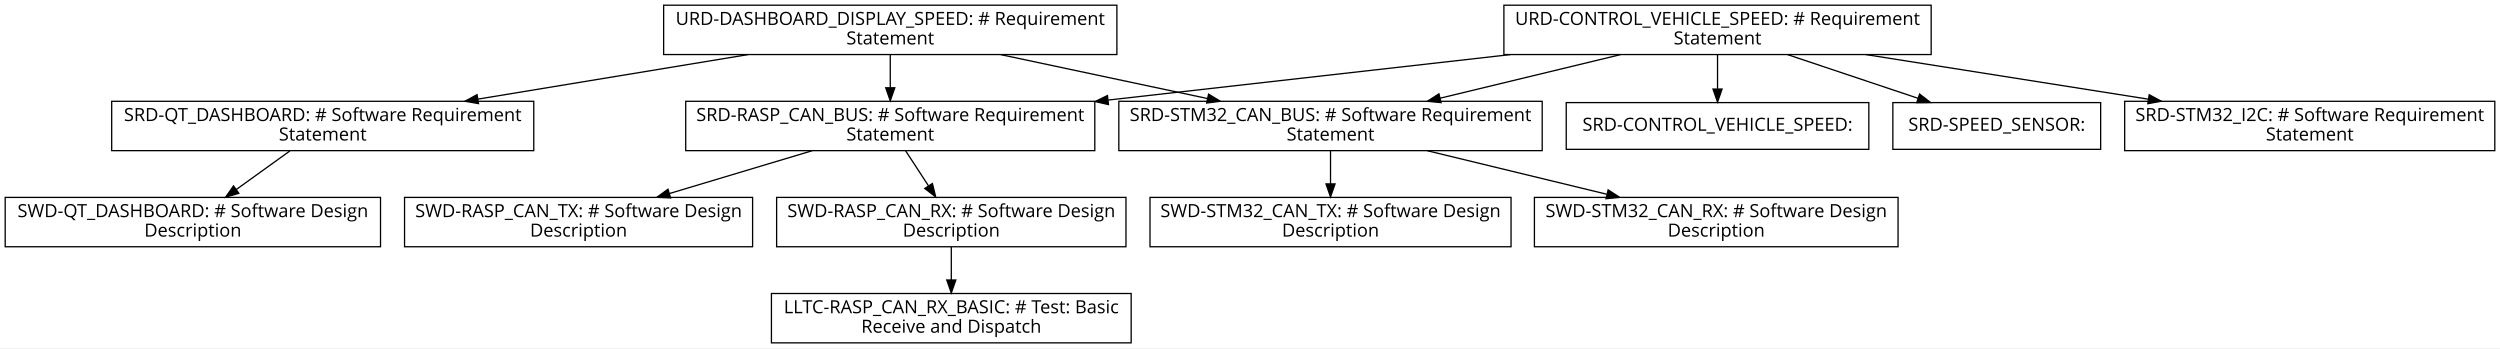
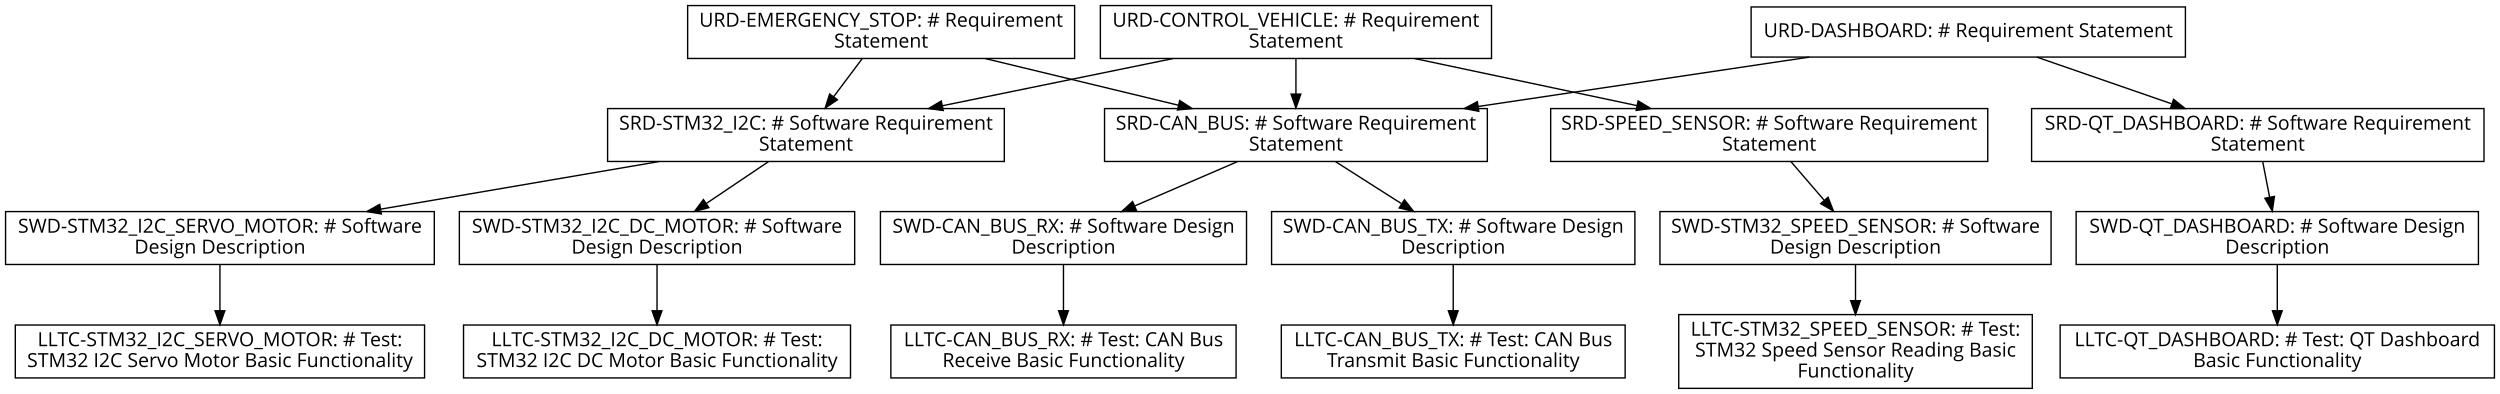
- <svg xmlns="http://www.w3.org/2000/svg" width="1925pt" height="268pt" viewBox="0.00 0.00 1925.00 268.00">
-   <g id="graph0" class="graph" transform="scale(1 1) rotate(0) translate(4 264)">
-     <polygon fill="white" stroke="transparent" points="-4,4 -4,-264 1921,-264 1921,4 -4,4" />
+ <svg xmlns="http://www.w3.org/2000/svg" width="1796pt" height="283pt" viewBox="0.00 0.00 1796.00 283.00">
+   <g id="graph0" class="graph" transform="scale(1 1) rotate(0) translate(4 279)">
+     <polygon fill="white" stroke="transparent" points="-4,4 -4,-279 1792,-279 1792,4 -4,4" />
    <g id="node1" class="node">
-       <polygon fill="none" stroke="black" points="1483,-260 1154,-260 1154,-222 1483,-222 1483,-260" />
-       <text text-anchor="middle" x="1318.5" y="-244.8" font-family="Open Sans" font-size="14.00">URD-CONTROL_VEHICLE_SPEED: # Requirement</text>
-       <text text-anchor="middle" x="1318.5" y="-229.8" font-family="Open Sans" font-size="14.00">Statement </text>
+       <polygon fill="none" stroke="black" points="768,-275 490,-275 490,-237 768,-237 768,-275" />
+       <text text-anchor="middle" x="629" y="-259.8" font-family="Open Sans" font-size="14.00">URD-EMERGENCY_STOP: # Requirement</text>
+       <text text-anchor="middle" x="629" y="-244.8" font-family="Open Sans" font-size="14.00">Statement </text>
+     </g>
+     <g id="node8" class="node">
+       <polygon fill="none" stroke="black" points="1064.5,-201 789.5,-201 789.5,-163 1064.5,-163 1064.5,-201" />
+       <text text-anchor="middle" x="927" y="-185.8" font-family="Open Sans" font-size="14.00">SRD-CAN_BUS: # Software Requirement</text>
+       <text text-anchor="middle" x="927" y="-170.8" font-family="Open Sans" font-size="14.00">Statement </text>
+     </g>
+     <g id="edge2" class="edge">
+       <path fill="none" stroke="black" d="M703.81,-236.92C746.05,-226.72 798.96,-213.94 842.67,-203.38" />
+       <polygon fill="black" stroke="black" points="843.52,-206.77 852.41,-201.02 841.87,-199.97 843.52,-206.77" />
+     </g>
+     <g id="node11" class="node">
+       <polygon fill="none" stroke="black" points="717.5,-201 432.5,-201 432.5,-163 717.5,-163 717.5,-201" />
+       <text text-anchor="middle" x="575" y="-185.8" font-family="Open Sans" font-size="14.00">SRD-STM32_I2C: # Software Requirement</text>
+       <text text-anchor="middle" x="575" y="-170.8" font-family="Open Sans" font-size="14.00">Statement </text>
+     </g>
+     <g id="edge1" class="edge">
+       <path fill="none" stroke="black" d="M615.37,-236.83C609.15,-228.54 601.67,-218.56 594.84,-209.45" />
+       <polygon fill="black" stroke="black" points="597.61,-207.31 588.81,-201.41 592.01,-211.51 597.61,-207.31" />
+     </g>
+     <g id="node2" class="node">
+       <polygon fill="none" stroke="black" points="884,-45.5 636,-45.5 636,-7.5 884,-7.5 884,-45.5" />
+       <text text-anchor="middle" x="760" y="-30.3" font-family="Open Sans" font-size="14.00">LLTC-CAN_BUS_RX: # Test: CAN Bus</text>
+       <text text-anchor="middle" x="760" y="-15.3" font-family="Open Sans" font-size="14.00">Receive Basic Functionality </text>
    </g>
    <g id="node3" class="node">
-       <polygon fill="none" stroke="black" points="1435,-185 1202,-185 1202,-149 1435,-149 1435,-185" />
-       <text text-anchor="middle" x="1318.5" y="-163.3" font-family="Open Sans" font-size="14.00">SRD-CONTROL_VEHICLE_SPEED:  </text>
+       <polygon fill="none" stroke="black" points="1163.5,-45.5 916.5,-45.5 916.5,-7.5 1163.5,-7.5 1163.5,-45.5" />
+       <text text-anchor="middle" x="1040" y="-30.3" font-family="Open Sans" font-size="14.00">LLTC-CAN_BUS_TX: # Test: CAN Bus</text>
+       <text text-anchor="middle" x="1040" y="-15.3" font-family="Open Sans" font-size="14.00">Transmit Basic Functionality </text>
+     </g>
+     <g id="node4" class="node">
+       <polygon fill="none" stroke="black" points="1788,-45.5 1476,-45.5 1476,-7.5 1788,-7.5 1788,-45.5" />
+       <text text-anchor="middle" x="1632" y="-30.3" font-family="Open Sans" font-size="14.00">LLTC-QT_DASHBOARD: # Test: QT Dashboard</text>
+       <text text-anchor="middle" x="1632" y="-15.3" font-family="Open Sans" font-size="14.00">Basic Functionality </text>
+     </g>
+     <g id="node5" class="node">
+       <polygon fill="none" stroke="black" points="607,-45.5 329,-45.5 329,-7.5 607,-7.5 607,-45.5" />
+       <text text-anchor="middle" x="468" y="-30.3" font-family="Open Sans" font-size="14.00">LLTC-STM32_I2C_DC_MOTOR: # Test:</text>
+       <text text-anchor="middle" x="468" y="-15.3" font-family="Open Sans" font-size="14.00">STM32 I2C DC Motor Basic Functionality</text>
+     </g>
+     <g id="node6" class="node">
+       <polygon fill="none" stroke="black" points="301,-45.5 7,-45.5 7,-7.5 301,-7.5 301,-45.5" />
+       <text text-anchor="middle" x="154" y="-30.3" font-family="Open Sans" font-size="14.00">LLTC-STM32_I2C_SERVO_MOTOR: # Test:</text>
+       <text text-anchor="middle" x="154" y="-15.3" font-family="Open Sans" font-size="14.00">STM32 I2C Servo Motor Basic Functionality</text>
+     </g>
+     <g id="node7" class="node">
+       <polygon fill="none" stroke="black" points="1456,-53 1202,-53 1202,0 1456,0 1456,-53" />
+       <text text-anchor="middle" x="1329" y="-37.8" font-family="Open Sans" font-size="14.00">LLTC-STM32_SPEED_SENSOR: # Test:</text>
+       <text text-anchor="middle" x="1329" y="-22.8" font-family="Open Sans" font-size="14.00">STM32 Speed Sensor Reading Basic</text>
+       <text text-anchor="middle" x="1329" y="-7.8" font-family="Open Sans" font-size="14.00">Functionality </text>
+     </g>
+     <g id="node12" class="node">
+       <polygon fill="none" stroke="black" points="891.5,-127 628.5,-127 628.5,-89 891.5,-89 891.5,-127" />
+       <text text-anchor="middle" x="760" y="-111.8" font-family="Open Sans" font-size="14.00">SWD-CAN_BUS_RX: # Software Design</text>
+       <text text-anchor="middle" x="760" y="-96.8" font-family="Open Sans" font-size="14.00">Description </text>
+     </g>
+     <g id="edge4" class="edge">
+       <path fill="none" stroke="black" d="M884.86,-162.83C862.52,-153.2 834.91,-141.29 811.33,-131.13" />
+       <polygon fill="black" stroke="black" points="812.41,-127.78 801.84,-127.04 809.64,-134.21 812.41,-127.78" />
+     </g>
+     <g id="node13" class="node">
+       <polygon fill="none" stroke="black" points="1170.5,-127 909.5,-127 909.5,-89 1170.5,-89 1170.5,-127" />
+       <text text-anchor="middle" x="1040" y="-111.8" font-family="Open Sans" font-size="14.00">SWD-CAN_BUS_TX: # Software Design</text>
+       <text text-anchor="middle" x="1040" y="-96.8" font-family="Open Sans" font-size="14.00">Description </text>
    </g>
    <g id="edge3" class="edge">
-       <path fill="none" stroke="black" d="M1318.5,-221.83C1318.5,-213.89 1318.5,-204.41 1318.5,-195.63" />
-       <polygon fill="black" stroke="black" points="1322,-195.42 1318.5,-185.42 1315,-195.42 1322,-195.42" />
+       <path fill="none" stroke="black" d="M955.51,-162.83C969.83,-153.71 987.36,-142.54 1002.73,-132.74" />
+       <polygon fill="black" stroke="black" points="1004.94,-135.49 1011.49,-127.16 1001.18,-129.58 1004.94,-135.49" />
    </g>
-     <g id="node5" class="node">
-       <polygon fill="none" stroke="black" points="839,-186 524,-186 524,-148 839,-148 839,-186" />
-       <text text-anchor="middle" x="681.5" y="-170.8" font-family="Open Sans" font-size="14.00">SRD-RASP_CAN_BUS: # Software Requirement</text>
-       <text text-anchor="middle" x="681.5" y="-155.8" font-family="Open Sans" font-size="14.00">Statement </text>
+     <g id="node9" class="node">
+       <polygon fill="none" stroke="black" points="1780.5,-201 1455.5,-201 1455.5,-163 1780.5,-163 1780.5,-201" />
+       <text text-anchor="middle" x="1618" y="-185.8" font-family="Open Sans" font-size="14.00">SRD-QT_DASHBOARD: # Software Requirement</text>
+       <text text-anchor="middle" x="1618" y="-170.8" font-family="Open Sans" font-size="14.00">Statement </text>
    </g>
-     <g id="edge1" class="edge">
-       <path fill="none" stroke="black" d="M1158.99,-221.97C1064.58,-211.3 945.1,-197.8 849.28,-186.96" />
-       <polygon fill="black" stroke="black" points="849.53,-183.47 839.2,-185.82 848.74,-190.43 849.53,-183.47" />
-     </g>
-     <g id="node6" class="node">
-       <polygon fill="none" stroke="black" points="1613.5,-185 1453.5,-185 1453.5,-149 1613.5,-149 1613.5,-185" />
-       <text text-anchor="middle" x="1533.5" y="-163.3" font-family="Open Sans" font-size="14.00">SRD-SPEED_SENSOR:  </text>
+     <g id="node14" class="node">
+       <polygon fill="none" stroke="black" points="1776.5,-127 1487.5,-127 1487.5,-89 1776.5,-89 1776.5,-127" />
+       <text text-anchor="middle" x="1632" y="-111.8" font-family="Open Sans" font-size="14.00">SWD-QT_DASHBOARD: # Software Design</text>
+       <text text-anchor="middle" x="1632" y="-96.8" font-family="Open Sans" font-size="14.00">Description </text>
    </g>
    <g id="edge5" class="edge">
-       <path fill="none" stroke="black" d="M1372.48,-221.92C1403.03,-211.69 1441.32,-198.87 1472.89,-188.3" />
-       <polygon fill="black" stroke="black" points="1474.09,-191.59 1482.46,-185.09 1471.87,-184.95 1474.09,-191.59" />
+       <path fill="none" stroke="black" d="M1621.53,-162.83C1623.03,-155.13 1624.81,-145.97 1626.47,-137.42" />
+       <polygon fill="black" stroke="black" points="1629.95,-137.9 1628.42,-127.41 1623.08,-136.56 1629.95,-137.9" />
    </g>
-     <g id="node7" class="node">
-       <polygon fill="none" stroke="black" points="1183.5,-186 857.5,-186 857.5,-148 1183.5,-148 1183.5,-186" />
-       <text text-anchor="middle" x="1020.5" y="-170.8" font-family="Open Sans" font-size="14.00">SRD-STM32_CAN_BUS: # Software Requirement</text>
-       <text text-anchor="middle" x="1020.5" y="-155.8" font-family="Open Sans" font-size="14.00">Statement </text>
+     <g id="node10" class="node">
+       <polygon fill="none" stroke="black" points="1424,-201 1110,-201 1110,-163 1424,-163 1424,-201" />
+       <text text-anchor="middle" x="1267" y="-185.8" font-family="Open Sans" font-size="14.00">SRD-SPEED_SENSOR: # Software Requirement</text>
+       <text text-anchor="middle" x="1267" y="-170.8" font-family="Open Sans" font-size="14.00">Statement </text>
    </g>
-     <g id="edge2" class="edge">
-       <path fill="none" stroke="black" d="M1243.69,-221.92C1201.45,-211.72 1148.54,-198.94 1104.83,-188.38" />
-       <polygon fill="black" stroke="black" points="1105.63,-184.97 1095.09,-186.02 1103.98,-191.77 1105.63,-184.97" />
-     </g>
-     <g id="node8" class="node">
-       <polygon fill="none" stroke="black" points="1917,-186 1632,-186 1632,-148 1917,-148 1917,-186" />
-       <text text-anchor="middle" x="1774.5" y="-170.8" font-family="Open Sans" font-size="14.00">SRD-STM32_I2C: # Software Requirement</text>
-       <text text-anchor="middle" x="1774.5" y="-155.8" font-family="Open Sans" font-size="14.00">Statement </text>
-     </g>
-     <g id="edge4" class="edge">
-       <path fill="none" stroke="black" d="M1432.69,-221.97C1498.94,-211.51 1582.44,-198.32 1650.33,-187.61" />
-       <polygon fill="black" stroke="black" points="1650.89,-191.06 1660.23,-186.04 1649.8,-184.15 1650.89,-191.06" />
-     </g>
-     <g id="node2" class="node">
-       <polygon fill="none" stroke="black" points="867,-38 590,-38 590,0 867,0 867,-38" />
-       <text text-anchor="middle" x="728.5" y="-22.8" font-family="Open Sans" font-size="14.00">LLTC-RASP_CAN_RX_BASIC: # Test: Basic</text>
-       <text text-anchor="middle" x="728.5" y="-7.8" font-family="Open Sans" font-size="14.00">Receive and Dispatch </text>
-     </g>
-     <g id="node4" class="node">
-       <polygon fill="none" stroke="black" points="407,-186 82,-186 82,-148 407,-148 407,-186" />
-       <text text-anchor="middle" x="244.5" y="-170.8" font-family="Open Sans" font-size="14.00">SRD-QT_DASHBOARD: # Software Requirement</text>
-       <text text-anchor="middle" x="244.5" y="-155.8" font-family="Open Sans" font-size="14.00">Statement </text>
-     </g>
-     <g id="node9" class="node">
-       <polygon fill="none" stroke="black" points="289,-112 0,-112 0,-74 289,-74 289,-112" />
-       <text text-anchor="middle" x="144.5" y="-96.8" font-family="Open Sans" font-size="14.00">SWD-QT_DASHBOARD: # Software Design</text>
-       <text text-anchor="middle" x="144.5" y="-81.8" font-family="Open Sans" font-size="14.00">Description </text>
+     <g id="node17" class="node">
+       <polygon fill="none" stroke="black" points="1469.5,-127 1188.5,-127 1188.5,-89 1469.5,-89 1469.5,-127" />
+       <text text-anchor="middle" x="1329" y="-111.8" font-family="Open Sans" font-size="14.00">SWD-STM32_SPEED_SENSOR: # Software</text>
+       <text text-anchor="middle" x="1329" y="-96.8" font-family="Open Sans" font-size="14.00">Design Description </text>
    </g>
    <g id="edge6" class="edge">
-       <path fill="none" stroke="black" d="M219.27,-147.83C206.71,-138.79 191.37,-127.75 177.86,-118.02" />
-       <polygon fill="black" stroke="black" points="179.89,-115.17 169.73,-112.16 175.8,-120.85 179.89,-115.17" />
+       <path fill="none" stroke="black" d="M1282.65,-162.83C1289.86,-154.45 1298.56,-144.35 1306.46,-135.17" />
+       <polygon fill="black" stroke="black" points="1309.27,-137.27 1313.14,-127.41 1303.97,-132.71 1309.27,-137.27" />
    </g>
-     <g id="node10" class="node">
-       <polygon fill="none" stroke="black" points="863,-112 594,-112 594,-74 863,-74 863,-112" />
-       <text text-anchor="middle" x="728.5" y="-96.8" font-family="Open Sans" font-size="14.00">SWD-RASP_CAN_RX: # Software Design</text>
-       <text text-anchor="middle" x="728.5" y="-81.8" font-family="Open Sans" font-size="14.00">Description </text>
+     <g id="node15" class="node">
+       <polygon fill="none" stroke="black" points="610,-127 326,-127 326,-89 610,-89 610,-127" />
+       <text text-anchor="middle" x="468" y="-111.8" font-family="Open Sans" font-size="14.00">SWD-STM32_I2C_DC_MOTOR: # Software</text>
+       <text text-anchor="middle" x="468" y="-96.8" font-family="Open Sans" font-size="14.00">Design Description </text>
    </g>
    <g id="edge7" class="edge">
-       <path fill="none" stroke="black" d="M693.36,-147.83C698.66,-139.71 705.02,-129.96 710.87,-121.01" />
-       <polygon fill="black" stroke="black" points="713.94,-122.7 716.48,-112.41 708.08,-118.87 713.94,-122.7" />
+       <path fill="none" stroke="black" d="M548,-162.83C534.57,-153.79 518.15,-142.75 503.7,-133.02" />
+       <polygon fill="black" stroke="black" points="505.24,-129.84 494.99,-127.16 501.33,-135.65 505.24,-129.84" />
    </g>
-     <g id="node11" class="node">
-       <polygon fill="none" stroke="black" points="575.5,-112 307.5,-112 307.5,-74 575.5,-74 575.5,-112" />
-       <text text-anchor="middle" x="441.5" y="-96.8" font-family="Open Sans" font-size="14.00">SWD-RASP_CAN_TX: # Software Design</text>
-       <text text-anchor="middle" x="441.5" y="-81.8" font-family="Open Sans" font-size="14.00">Description </text>
+     <g id="node16" class="node">
+       <polygon fill="none" stroke="black" points="308,-127 0,-127 0,-89 308,-89 308,-127" />
+       <text text-anchor="middle" x="154" y="-111.8" font-family="Open Sans" font-size="14.00">SWD-STM32_I2C_SERVO_MOTOR: # Software</text>
+       <text text-anchor="middle" x="154" y="-96.8" font-family="Open Sans" font-size="14.00">Design Description </text>
    </g>
    <g id="edge8" class="edge">
-       <path fill="none" stroke="black" d="M621.25,-147.92C587.87,-137.91 546.21,-125.41 511.4,-114.97" />
-       <polygon fill="black" stroke="black" points="512.36,-111.6 501.78,-112.08 510.35,-118.31 512.36,-111.6" />
-     </g>
-     <g id="node12" class="node">
-       <polygon fill="none" stroke="black" points="1457.5,-112 1177.5,-112 1177.5,-74 1457.5,-74 1457.5,-112" />
-       <text text-anchor="middle" x="1317.5" y="-96.8" font-family="Open Sans" font-size="14.00">SWD-STM32_CAN_RX: # Software Design</text>
-       <text text-anchor="middle" x="1317.5" y="-81.8" font-family="Open Sans" font-size="14.00">Description </text>
+       <path fill="none" stroke="black" d="M469.58,-162.97C408.66,-152.55 331.95,-139.43 269.41,-128.74" />
+       <polygon fill="black" stroke="black" points="269.95,-125.28 259.5,-127.04 268.77,-132.18 269.95,-125.28" />
    </g>
    <g id="edge9" class="edge">
-       <path fill="none" stroke="black" d="M1095.06,-147.92C1137.07,-137.74 1189.67,-124.99 1233.17,-114.44" />
-       <polygon fill="black" stroke="black" points="1234.27,-117.78 1243.16,-112.02 1232.62,-110.98 1234.27,-117.78" />
-     </g>
-     <g id="node13" class="node">
-       <polygon fill="none" stroke="black" points="1159.5,-112 881.5,-112 881.5,-74 1159.5,-74 1159.5,-112" />
-       <text text-anchor="middle" x="1020.5" y="-96.8" font-family="Open Sans" font-size="14.00">SWD-STM32_CAN_TX: # Software Design</text>
-       <text text-anchor="middle" x="1020.5" y="-81.8" font-family="Open Sans" font-size="14.00">Description </text>
+       <path fill="none" stroke="black" d="M760,-88.96C760,-79.17 760,-66.85 760,-55.81" />
+       <polygon fill="black" stroke="black" points="763.5,-55.74 760,-45.74 756.5,-55.74 763.5,-55.74" />
    </g>
    <g id="edge10" class="edge">
-       <path fill="none" stroke="black" d="M1020.5,-147.83C1020.5,-140.13 1020.5,-130.97 1020.5,-122.42" />
-       <polygon fill="black" stroke="black" points="1024,-122.41 1020.5,-112.41 1017,-122.41 1024,-122.41" />
+       <path fill="none" stroke="black" d="M1040,-88.96C1040,-79.17 1040,-66.85 1040,-55.81" />
+       <polygon fill="black" stroke="black" points="1043.5,-55.74 1040,-45.74 1036.5,-55.74 1043.5,-55.74" />
    </g>
    <g id="edge11" class="edge">
-       <path fill="none" stroke="black" d="M728.5,-73.83C728.5,-66.13 728.5,-56.97 728.5,-48.42" />
-       <polygon fill="black" stroke="black" points="732,-48.41 728.5,-38.41 725,-48.41 732,-48.41" />
+       <path fill="none" stroke="black" d="M1632,-88.96C1632,-79.17 1632,-66.85 1632,-55.81" />
+       <polygon fill="black" stroke="black" points="1635.5,-55.74 1632,-45.74 1628.5,-55.74 1635.5,-55.74" />
    </g>
-     <g id="node14" class="node">
-       <polygon fill="none" stroke="black" points="856,-260 507,-260 507,-222 856,-222 856,-260" />
-       <text text-anchor="middle" x="681.5" y="-244.8" font-family="Open Sans" font-size="14.00">URD-DASHBOARD_DISPLAY_SPEED: # Requirement</text>
-       <text text-anchor="middle" x="681.5" y="-229.8" font-family="Open Sans" font-size="14.00">Statement </text>
+     <g id="edge12" class="edge">
+       <path fill="none" stroke="black" d="M468,-88.96C468,-79.17 468,-66.85 468,-55.81" />
+       <polygon fill="black" stroke="black" points="471.5,-55.74 468,-45.74 464.5,-55.74 471.5,-55.74" />
+     </g>
+     <g id="edge13" class="edge">
+       <path fill="none" stroke="black" d="M154,-88.96C154,-79.17 154,-66.85 154,-55.81" />
+       <polygon fill="black" stroke="black" points="157.5,-55.74 154,-45.74 150.5,-55.74 157.5,-55.74" />
    </g>
    <g id="edge14" class="edge">
-       <path fill="none" stroke="black" d="M572.07,-221.97C508.71,-211.53 428.88,-198.38 363.9,-187.67" />
-       <polygon fill="black" stroke="black" points="364.45,-184.22 354.01,-186.04 363.31,-191.12 364.45,-184.22" />
+       <path fill="none" stroke="black" d="M1329,-88.96C1329,-81.32 1329,-72.14 1329,-63.23" />
+       <polygon fill="black" stroke="black" points="1332.5,-63 1329,-53 1325.5,-63 1332.5,-63" />
    </g>
-     <g id="edge12" class="edge">
-       <path fill="none" stroke="black" d="M681.5,-221.83C681.5,-214.13 681.5,-204.97 681.5,-196.42" />
-       <polygon fill="black" stroke="black" points="685,-196.41 681.5,-186.41 678,-196.41 685,-196.41" />
+     <g id="node18" class="node">
+       <polygon fill="none" stroke="black" points="1067.5,-275 786.5,-275 786.5,-237 1067.5,-237 1067.5,-275" />
+       <text text-anchor="middle" x="927" y="-259.8" font-family="Open Sans" font-size="14.00">URD-CONTROL_VEHICLE: # Requirement</text>
+       <text text-anchor="middle" x="927" y="-244.8" font-family="Open Sans" font-size="14.00">Statement </text>
    </g>
-     <g id="edge13" class="edge">
-       <path fill="none" stroke="black" d="M766.61,-221.92C815.06,-211.63 875.86,-198.72 925.81,-188.11" />
-       <polygon fill="black" stroke="black" points="926.6,-191.52 935.65,-186.02 925.14,-184.67 926.6,-191.52" />
+     <g id="edge15" class="edge">
+       <path fill="none" stroke="black" d="M927,-236.83C927,-229.13 927,-219.97 927,-211.42" />
+       <polygon fill="black" stroke="black" points="930.5,-211.41 927,-201.41 923.5,-211.41 930.5,-211.41" />
+     </g>
+     <g id="edge17" class="edge">
+       <path fill="none" stroke="black" d="M1012.36,-236.92C1060.95,-226.63 1121.93,-213.72 1172.03,-203.11" />
+       <polygon fill="black" stroke="black" points="1172.84,-206.52 1181.9,-201.02 1171.39,-199.67 1172.84,-206.52" />
+     </g>
+     <g id="edge16" class="edge">
+       <path fill="none" stroke="black" d="M838.63,-236.92C788.22,-226.61 724.93,-213.67 672.99,-203.04" />
+       <polygon fill="black" stroke="black" points="673.6,-199.6 663.1,-201.02 672.2,-206.45 673.6,-199.6" />
+     </g>
+     <g id="node19" class="node">
+       <polygon fill="none" stroke="black" points="1566,-274 1254,-274 1254,-238 1566,-238 1566,-274" />
+       <text text-anchor="middle" x="1410" y="-252.3" font-family="Open Sans" font-size="14.00">URD-DASHBOARD: # Requirement Statement</text>
+     </g>
+     <g id="edge19" class="edge">
+       <path fill="none" stroke="black" d="M1295.84,-237.98C1224.43,-227.34 1132.22,-213.59 1057.86,-202.51" />
+       <polygon fill="black" stroke="black" points="1058.36,-199.04 1047.96,-201.03 1057.33,-205.97 1058.36,-199.04" />
+     </g>
+     <g id="edge18" class="edge">
+       <path fill="none" stroke="black" d="M1459.29,-237.94C1488.24,-227.92 1525.08,-215.16 1555.98,-204.47" />
+       <polygon fill="black" stroke="black" points="1557.49,-207.65 1565.79,-201.07 1555.2,-201.04 1557.49,-207.65" />
    </g>
  </g>
</svg>
